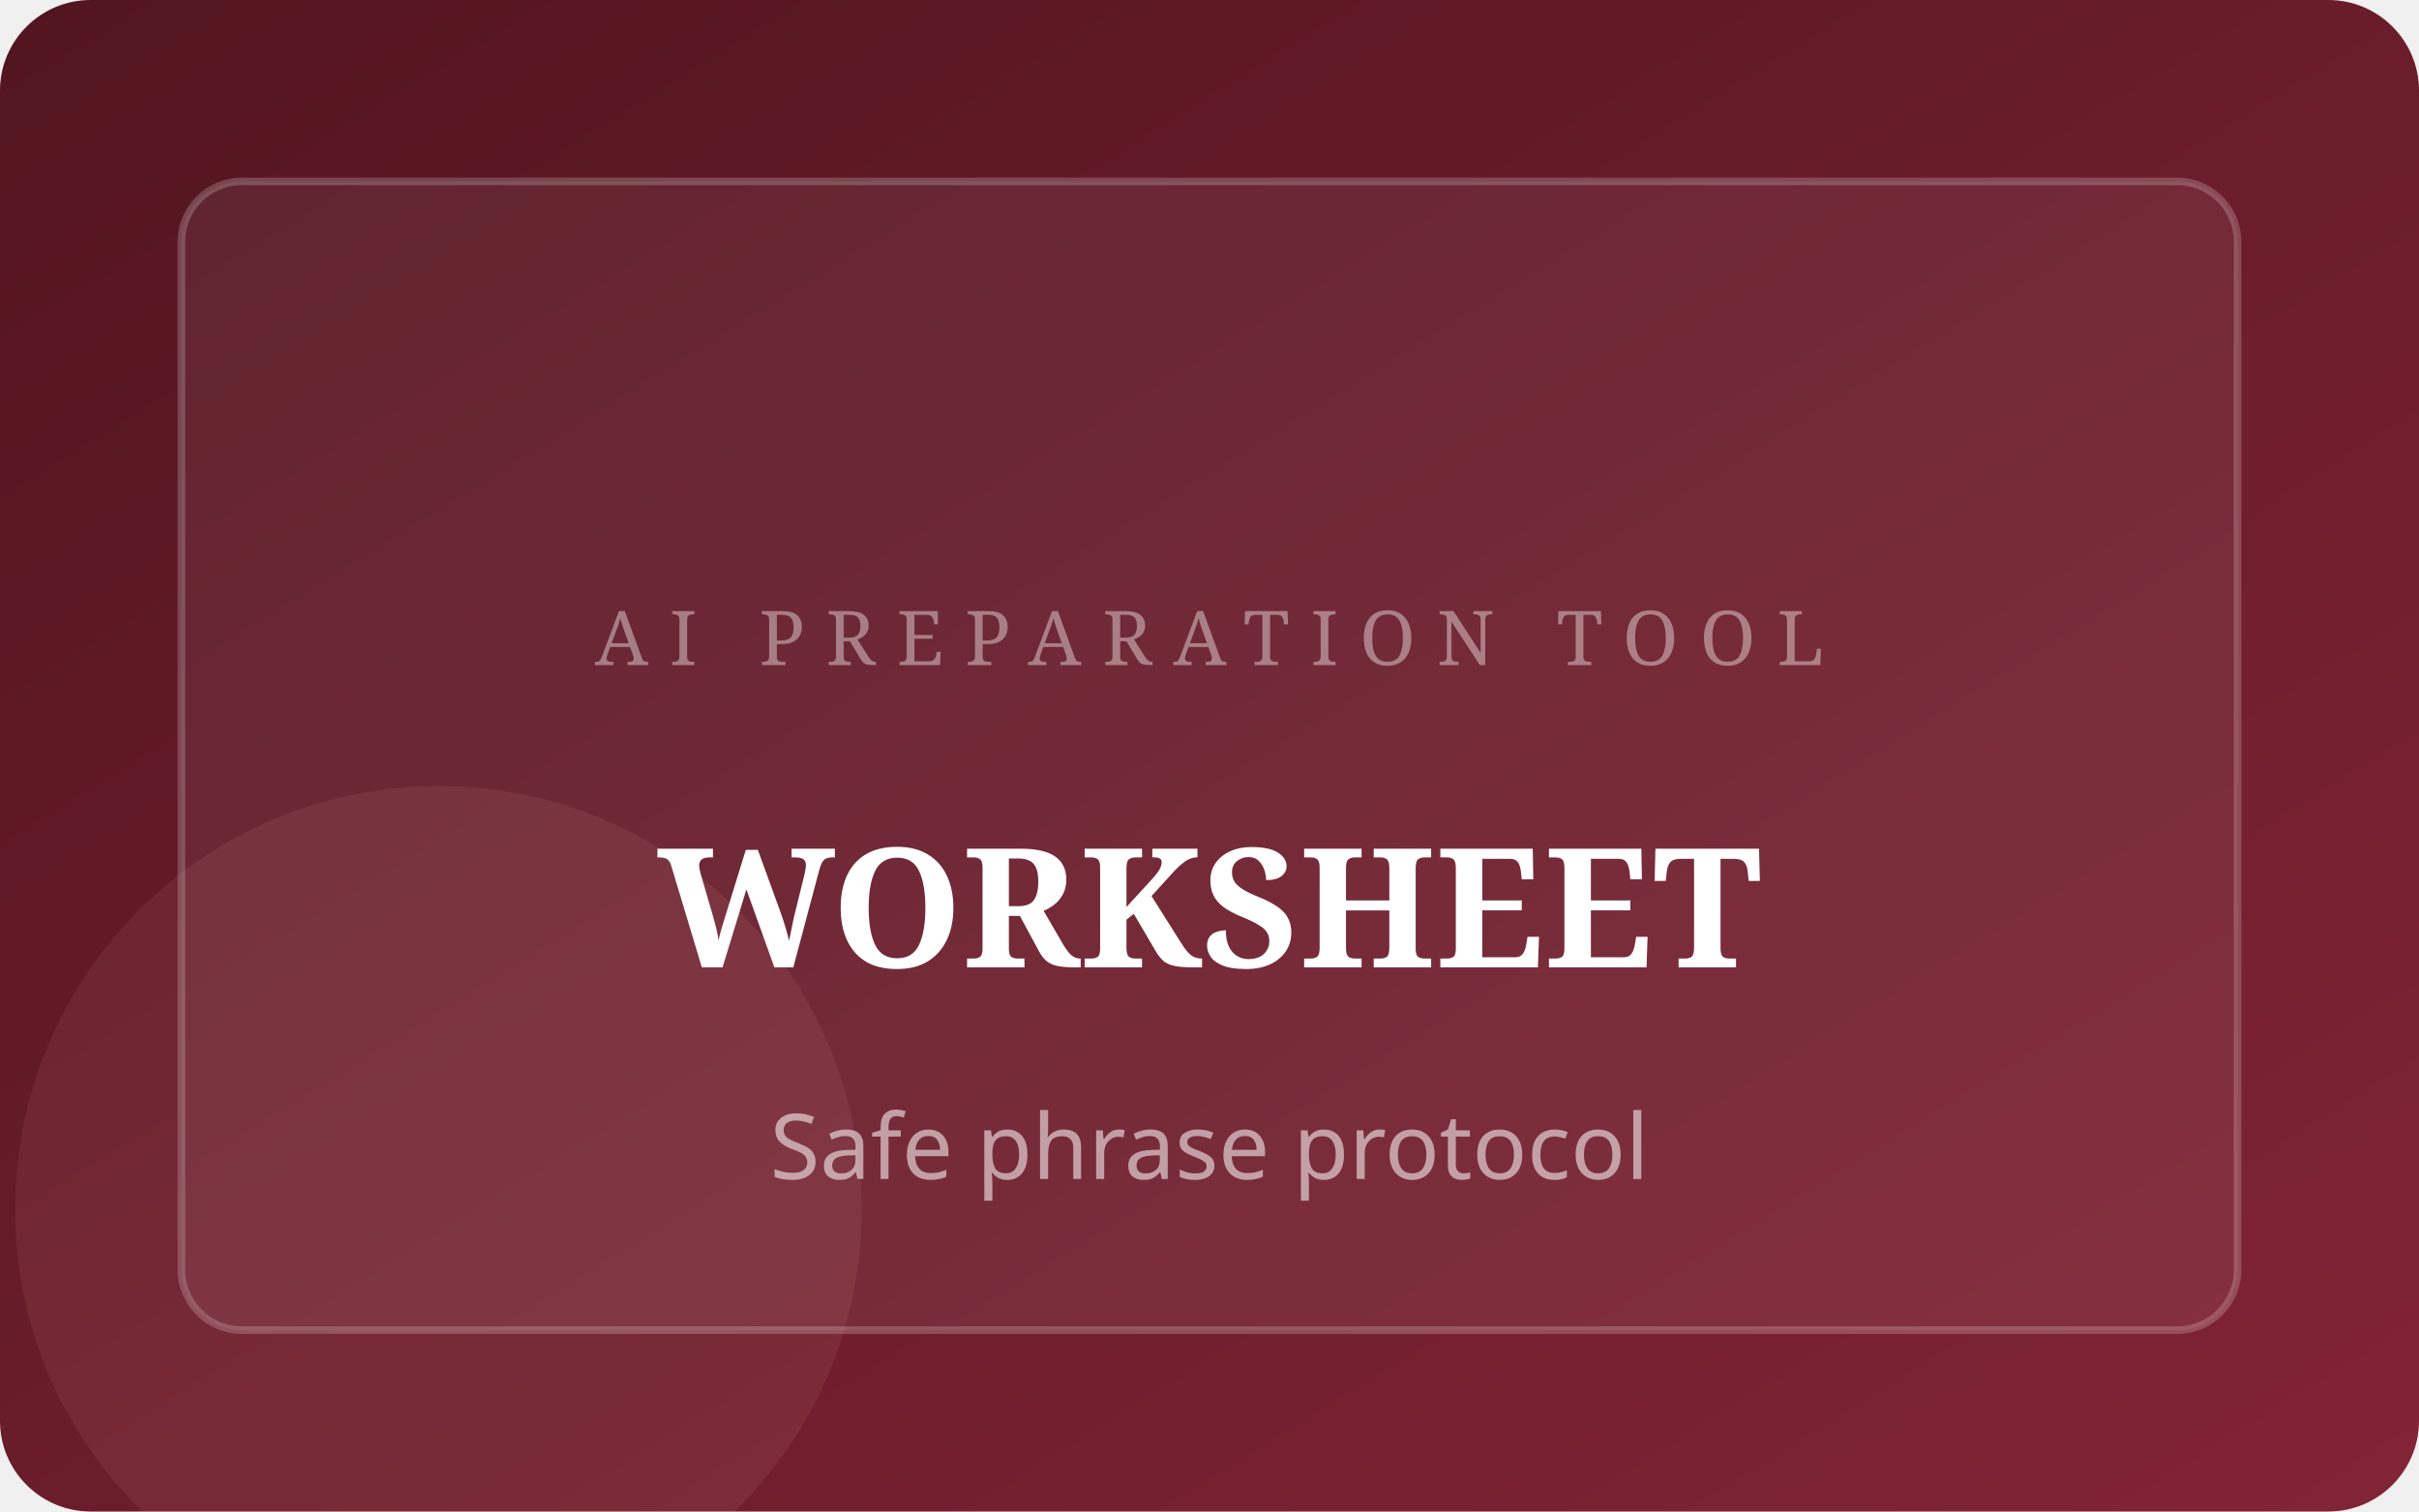
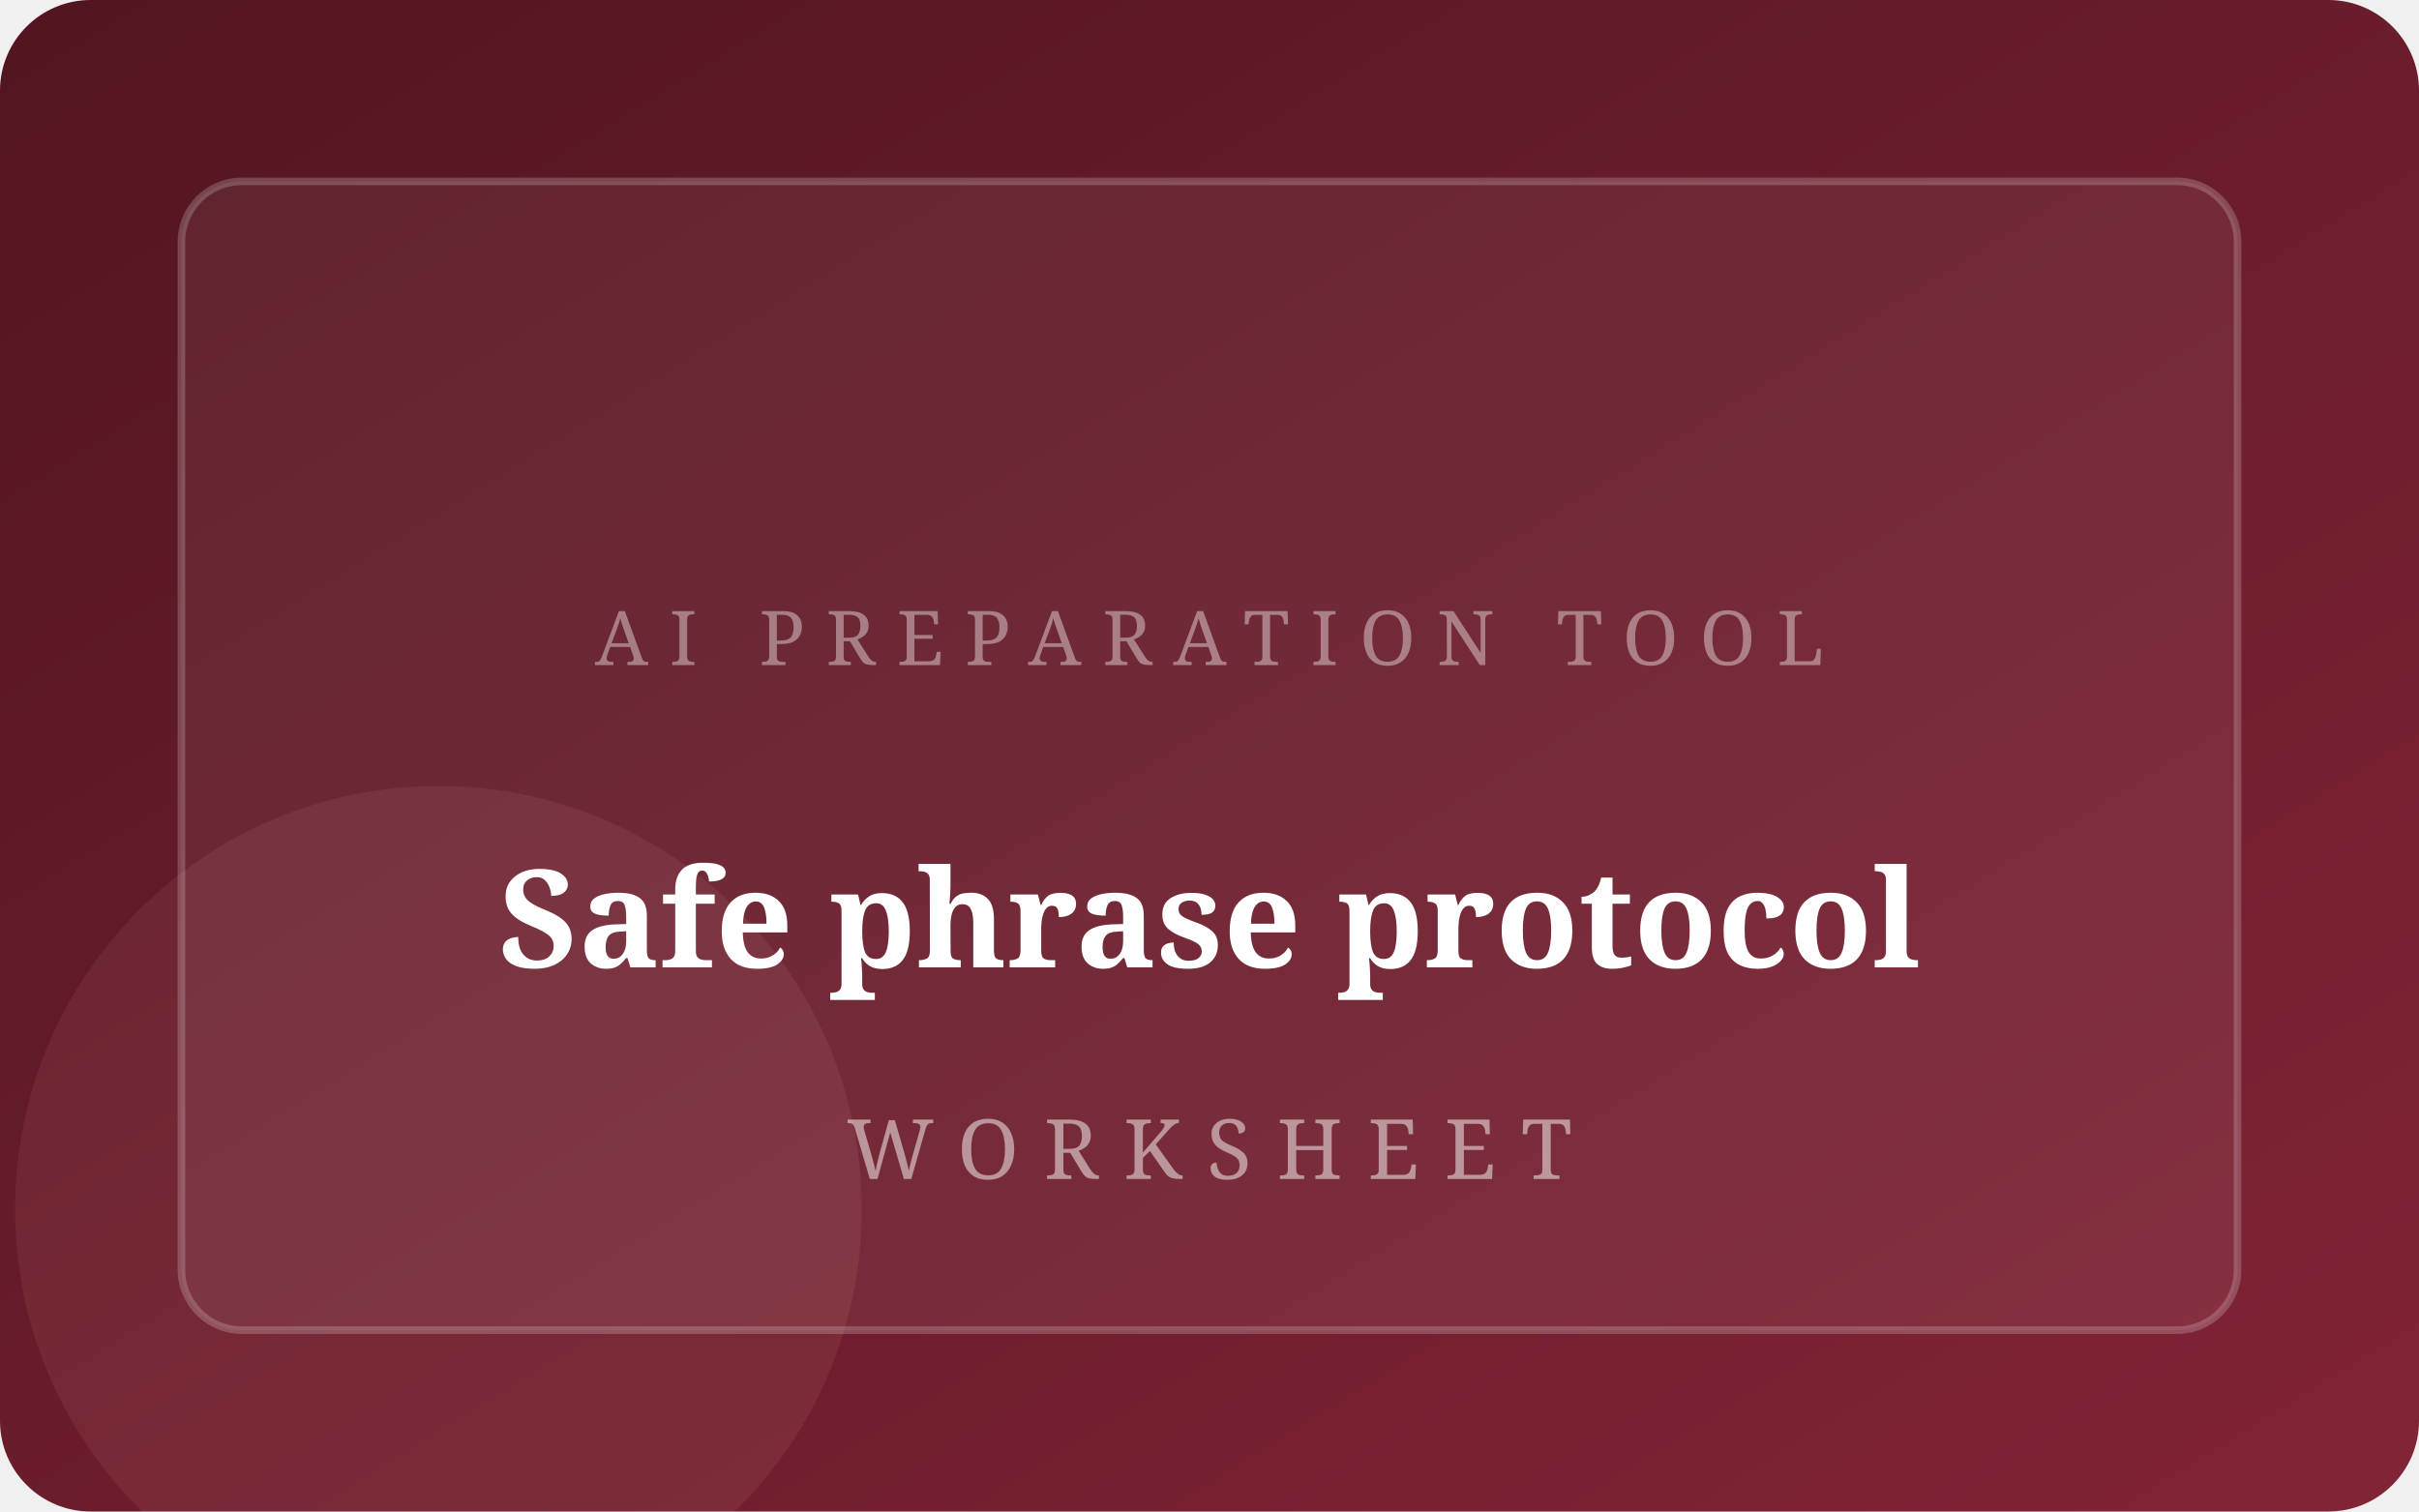
<svg xmlns="http://www.w3.org/2000/svg" width="320" height="200" viewBox="0 0 320 200" fill="none">
  <defs>
    <linearGradient id="pPs" x1="0%" y1="0%" x2="100%" y2="100%">
      <stop offset="0%" stop-color="#52151f" />
      <stop offset="100%" stop-color="#822436" />
    </linearGradient>
  </defs>
  <rect width="320" height="200" rx="12" fill="url(#pPs)" />
  <circle cx="58" cy="160" r="56" fill="rgba(255,180,180,0.08)" />
  <rect x="24" y="24" width="272" height="152" rx="8" fill="rgba(255,255,255,0.06)" stroke="rgba(255,255,255,0.2)" stroke-width="1" />
  <text x="160" y="88" text-anchor="middle" fill="rgba(255,255,255,0.4)" font-family="Georgia, serif" font-size="10" letter-spacing="0.28em">AI PREPARATION TOOL</text>
-   <text x="160" y="128" text-anchor="middle" fill="#fff" font-family="Georgia, serif" font-size="22" font-weight="600">WORKSHEET</text>
-   <text x="160" y="156" text-anchor="middle" fill="rgba(255,255,255,0.55)" font-family="system-ui, sans-serif" font-size="12">Safe phrase protocol</text>
+   <text x="160" y="128" text-anchor="middle" fill="#fff" font-family="Georgia, serif" font-size="18" font-weight="600">Safe phrase protocol</text>
+   <text x="160" y="156" text-anchor="middle" fill="rgba(255,255,255,0.5)" font-family="Georgia, serif" font-size="11" letter-spacing="0.3em">WORKSHEET</text>
</svg>
